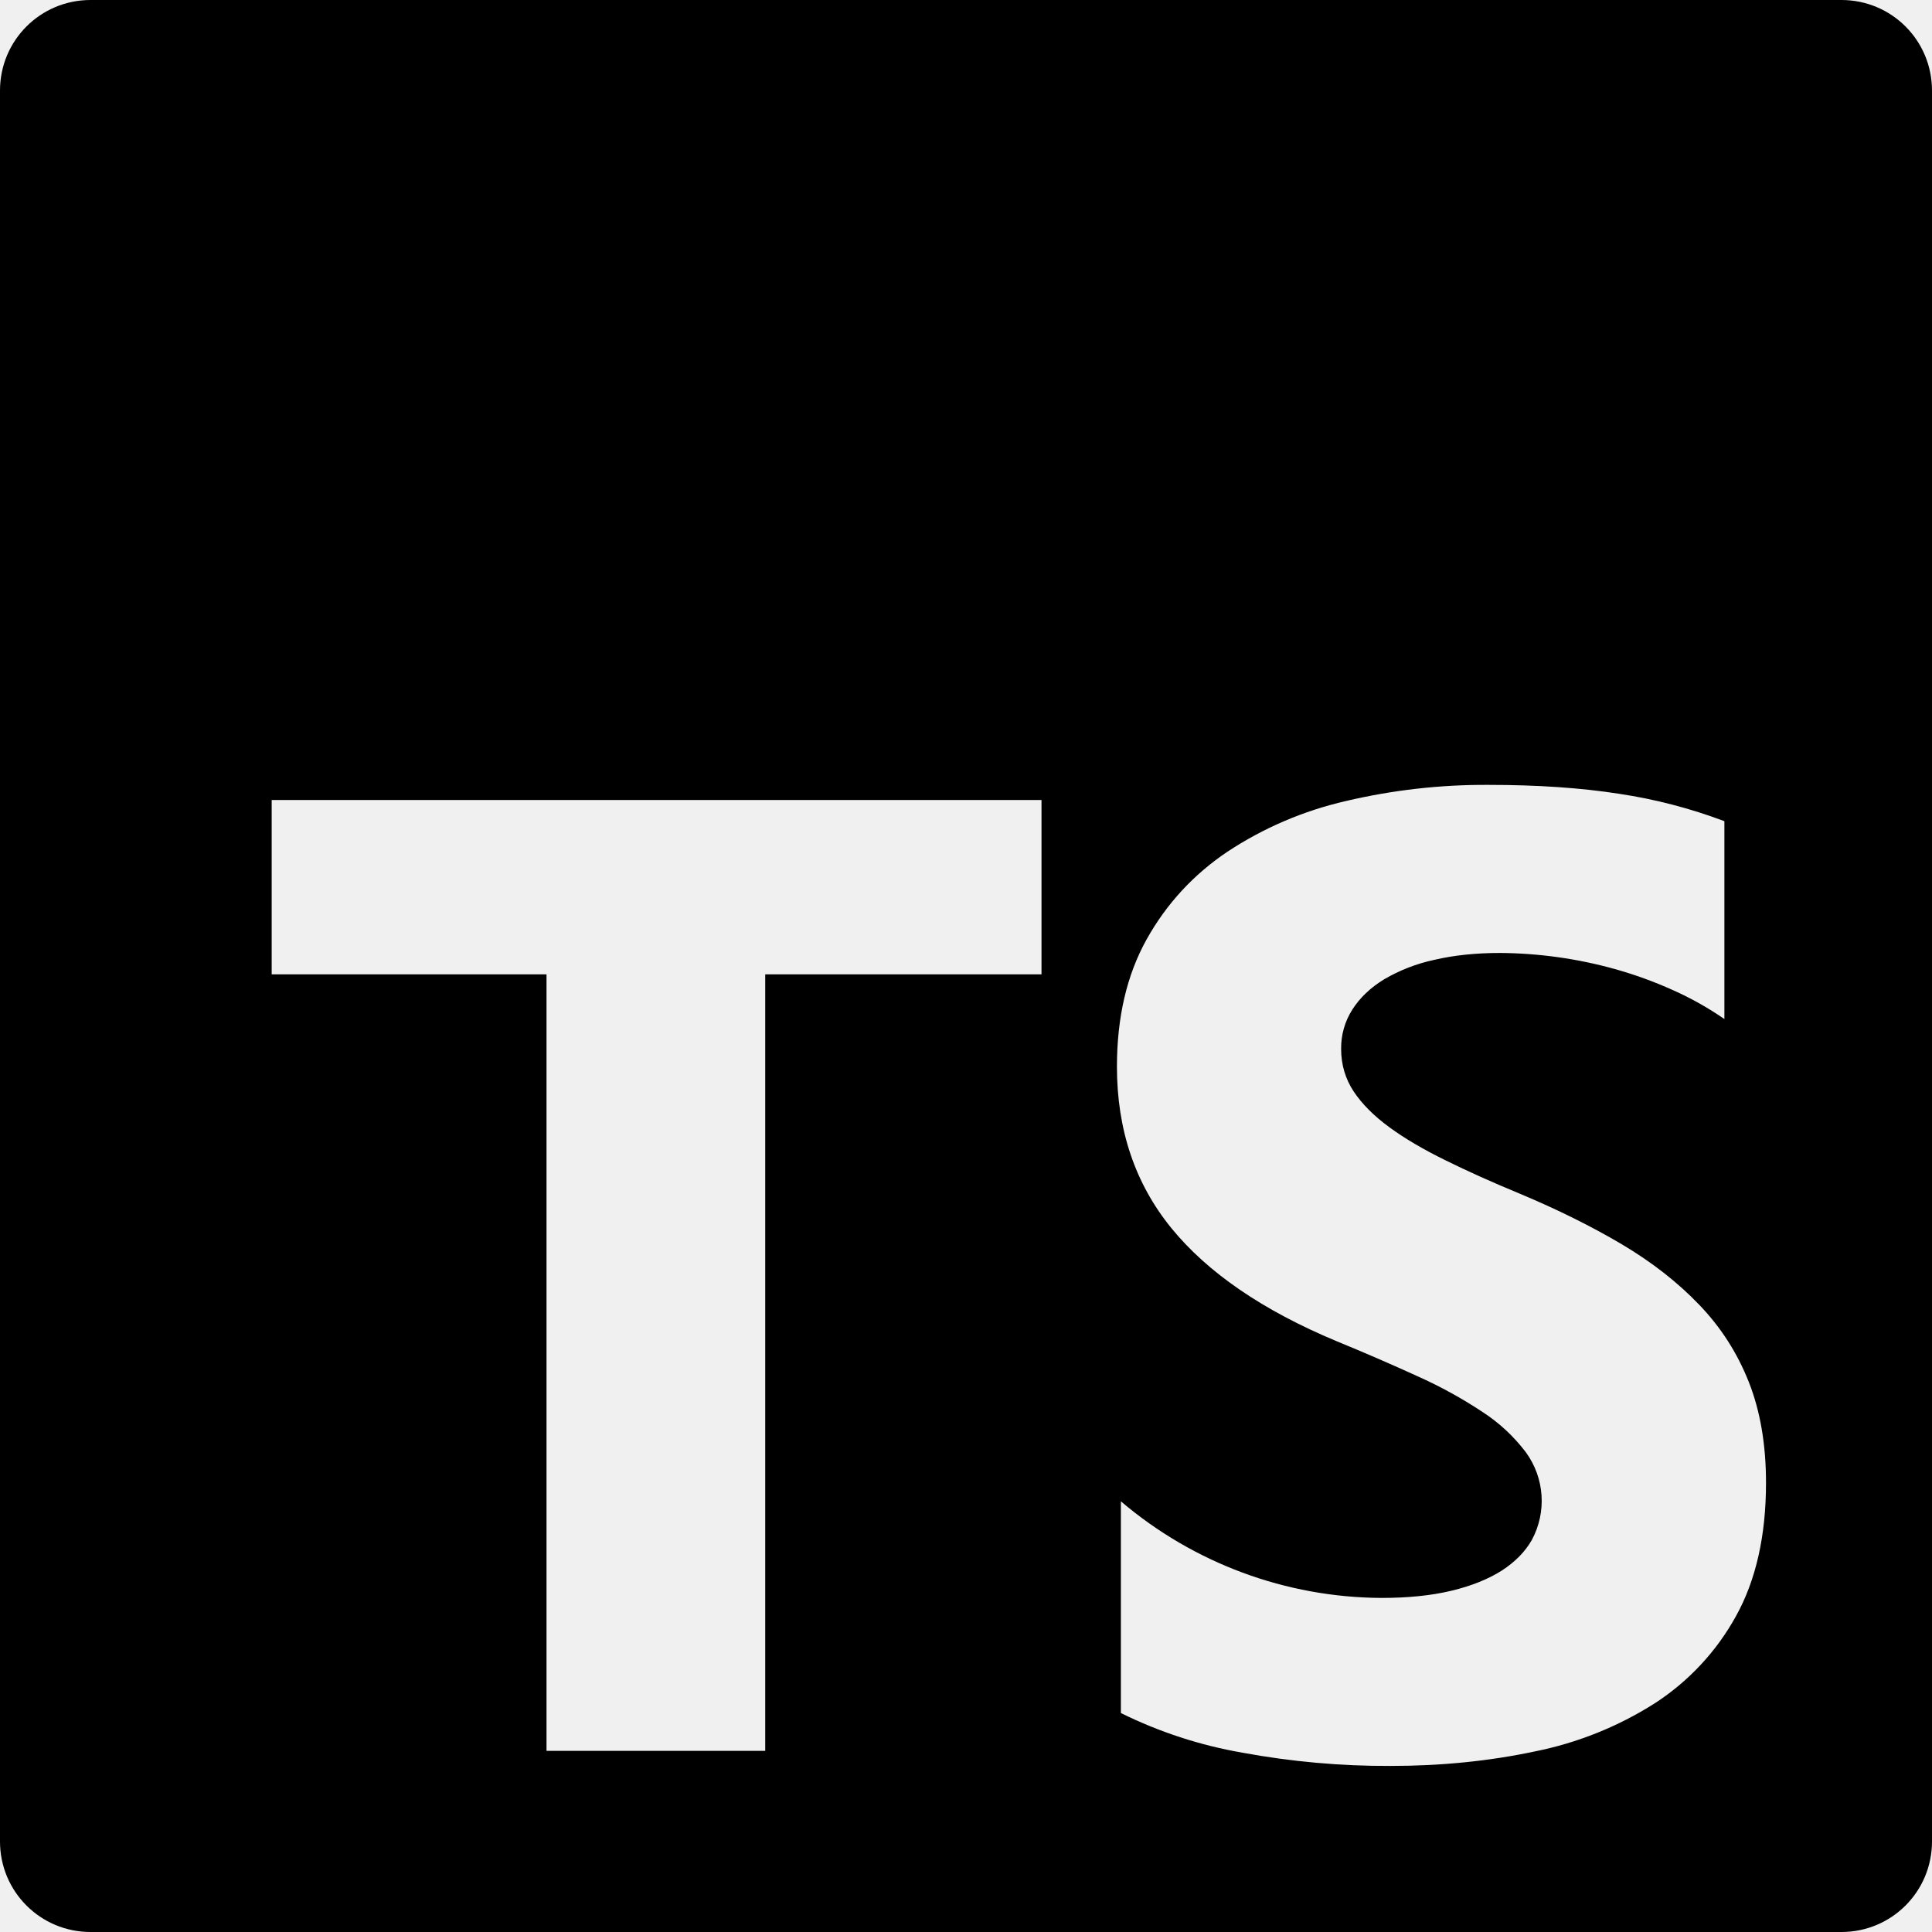
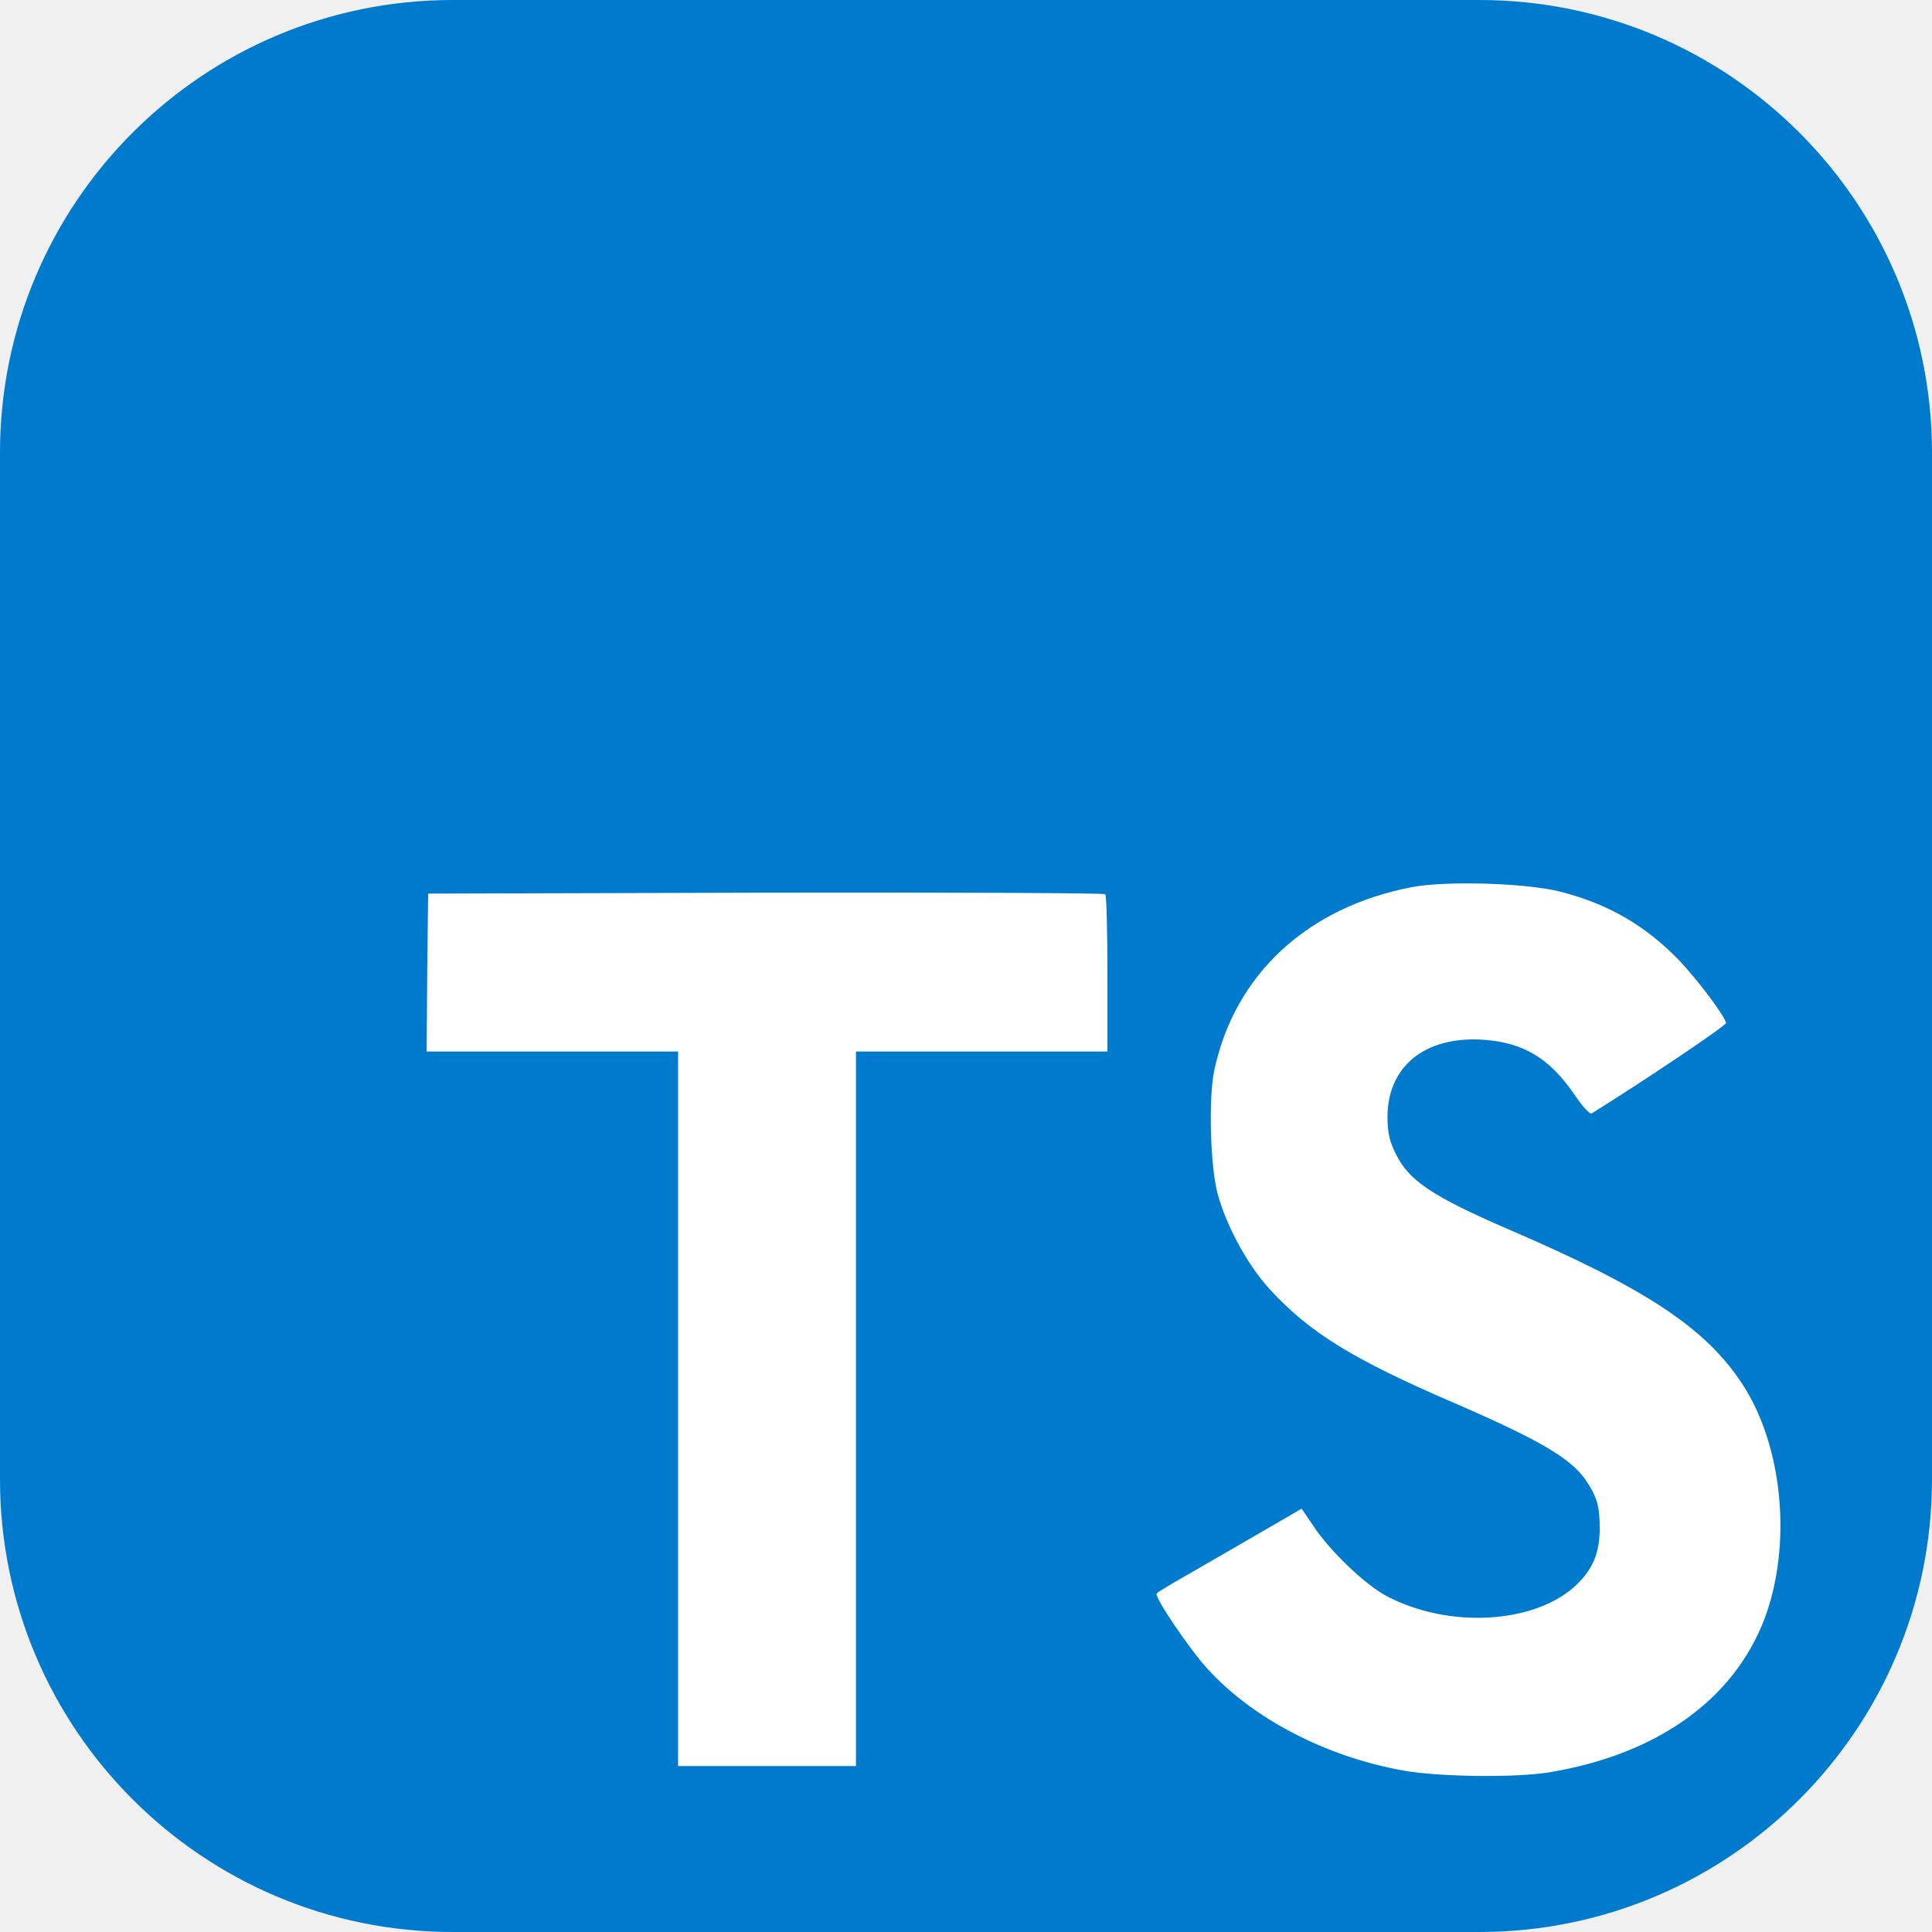
- <svg xmlns="http://www.w3.org/2000/svg" role="img" viewBox="0 0 24 24">
-   <path d="M1.125 0C.502 0 0 .502 0 1.125v21.75C0 23.498.502 24 1.125 24h21.75c.623 0 1.125-.502 1.125-1.125V1.125C24 .502 23.498 0 22.875 0zm17.363 9.75c.612 0 1.154.037 1.627.111a6.38 6.38 0 0 1 1.306.34v2.458a3.95 3.95 0 0 0-.643-.361 5.093 5.093 0 0 0-.717-.26 5.453 5.453 0 0 0-1.426-.2c-.3 0-.573.028-.819.086a2.1 2.1 0 0 0-.623.242c-.17.104-.3.229-.393.374a.888.888 0 0 0-.14.49c0 .196.053.373.156.529.104.156.252.304.443.444s.423.276.696.41c.273.135.582.274.926.416.47.197.892.407 1.266.628.374.222.695.473.963.753.268.279.472.598.614.957.142.359.214.776.214 1.253 0 .657-.125 1.21-.373 1.656a3.033 3.033 0 0 1-1.012 1.085 4.38 4.38 0 0 1-1.487.596c-.566.12-1.163.18-1.79.18a9.916 9.916 0 0 1-1.84-.164 5.544 5.544 0 0 1-1.512-.493v-2.63a5.033 5.033 0 0 0 3.237 1.2c.333 0 .624-.03.872-.09.249-.06.456-.144.623-.25.166-.108.29-.234.373-.38a1.023 1.023 0 0 0-.074-1.089 2.12 2.12 0 0 0-.537-.5 5.597 5.597 0 0 0-.807-.444 27.72 27.72 0 0 0-1.007-.436c-.918-.383-1.602-.852-2.053-1.405-.45-.553-.676-1.222-.676-2.005 0-.614.123-1.141.369-1.582.246-.441.58-.804 1.004-1.089a4.494 4.494 0 0 1 1.47-.629 7.536 7.536 0 0 1 1.77-.201zm-15.113.188h9.563v2.166H9.506v9.646H6.789v-9.646H3.375z" />
+ <svg xmlns="http://www.w3.org/2000/svg" width="256" height="256" fill="none" viewBox="0 0 256 256">
+   <rect width="256" height="256" fill="#007ACC" rx="60" />
+   <path fill="#fff" d="M56.611 128.849L56.53 139.333H73.19H89.85L89.85 186.673V234.012H101.635H113.419V186.673L113.419 139.333H130.079H146.739V129.052C146.739 123.363 146.618 118.609 146.455 118.487C146.333 118.325 126.056 118.243 101.472 118.284L56.733 118.406L56.611 128.849Z" />
+   <path fill="#fff" d="M206.567 118.108C213.068 119.734 218.026 122.619 222.577 127.332C224.934 129.852 228.428 134.444 228.713 135.541C228.794 135.866 217.66 143.343 210.915 147.528C210.671 147.691 209.695 146.634 208.598 145.009C205.307 140.214 201.853 138.141 196.57 137.776C188.809 137.247 183.811 141.311 183.852 148.097C183.852 150.088 184.136 151.266 184.949 152.892C186.655 156.427 189.825 158.54 199.781 162.847C218.107 170.731 225.949 175.932 230.826 183.327C236.271 191.576 237.49 204.742 233.792 214.535C229.729 225.181 219.651 232.414 205.469 234.812C201.081 235.584 190.678 235.462 185.965 234.609C175.684 232.78 165.932 227.701 159.918 221.037C157.561 218.436 152.969 211.65 153.254 211.162C153.375 211 154.432 210.35 155.61 209.659C156.748 209.009 161.056 206.53 165.119 204.173L172.474 199.906L174.018 202.182C176.172 205.473 180.885 209.984 183.73 211.487C191.897 215.795 203.113 215.185 208.639 210.228C210.996 208.074 211.971 205.839 211.971 202.548C211.971 199.581 211.605 198.281 210.061 196.046C208.07 193.202 204.007 190.804 192.466 185.806C179.26 180.117 173.571 176.582 168.37 170.974C165.363 167.724 162.518 162.522 161.34 158.174C160.365 154.558 160.121 145.496 160.893 141.839C163.615 129.08 173.246 120.181 187.143 117.539C191.654 116.686 202.137 117.011 206.567 118.108Z" />
</svg>
